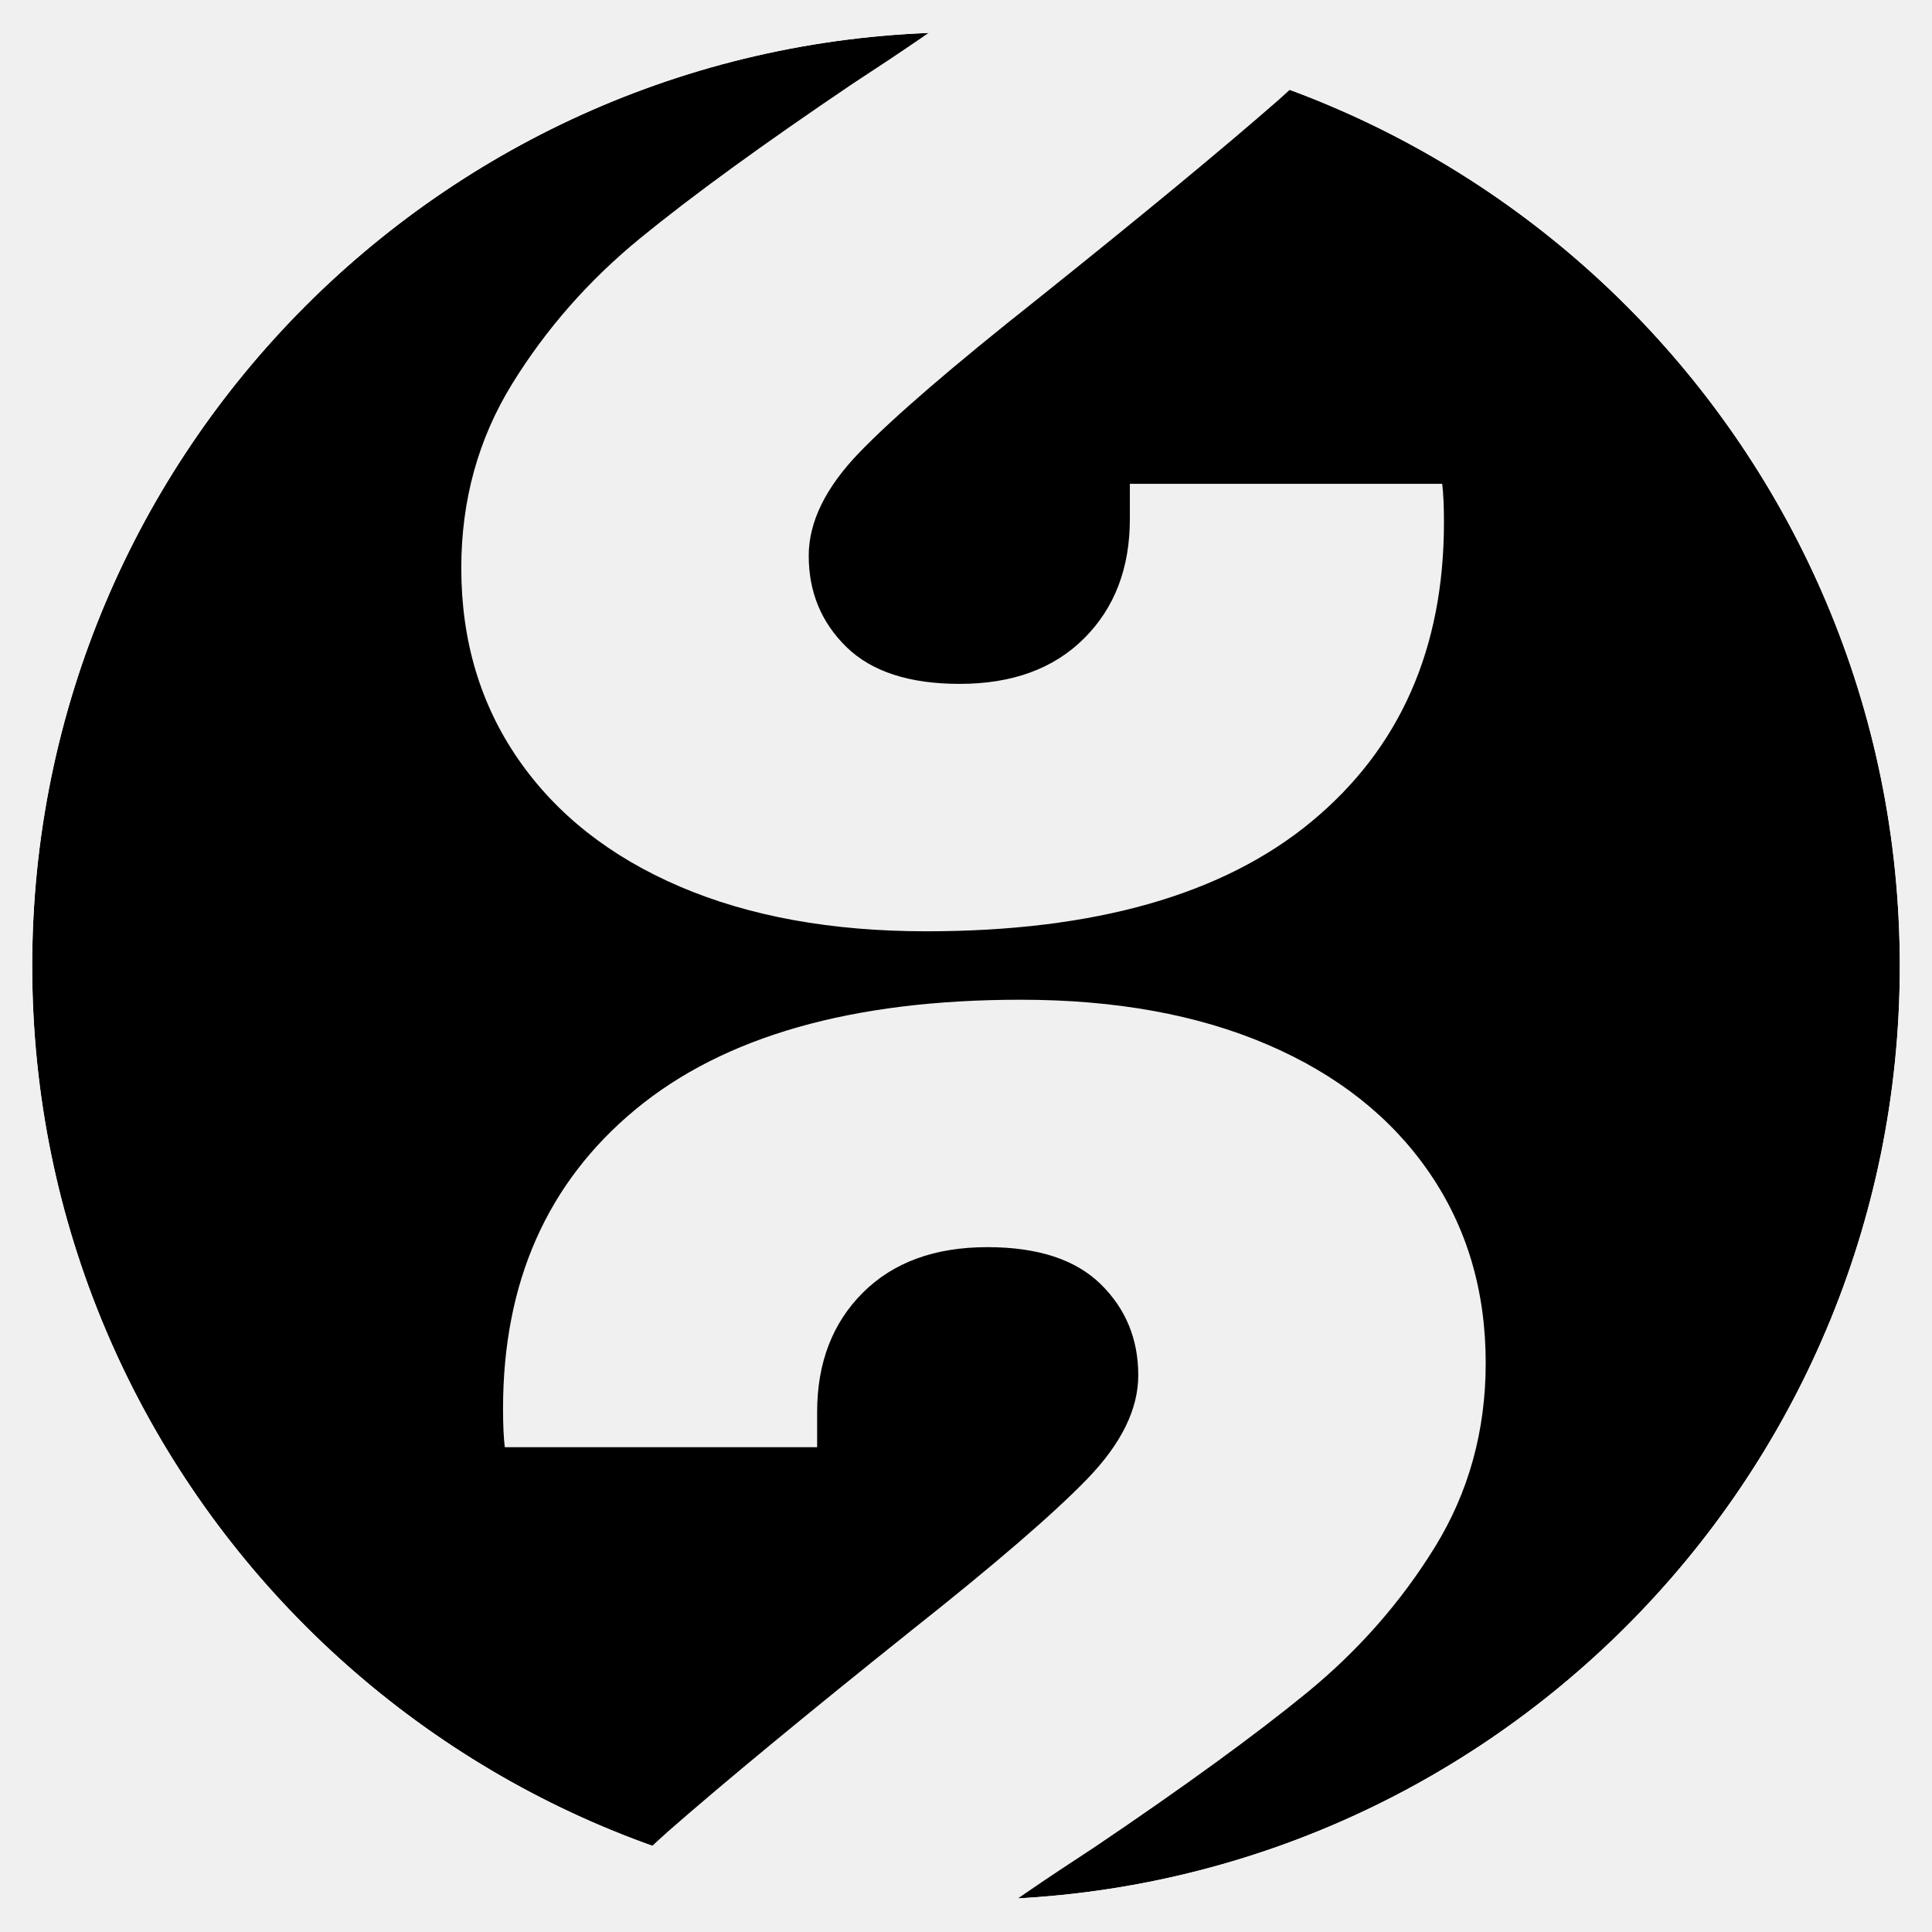
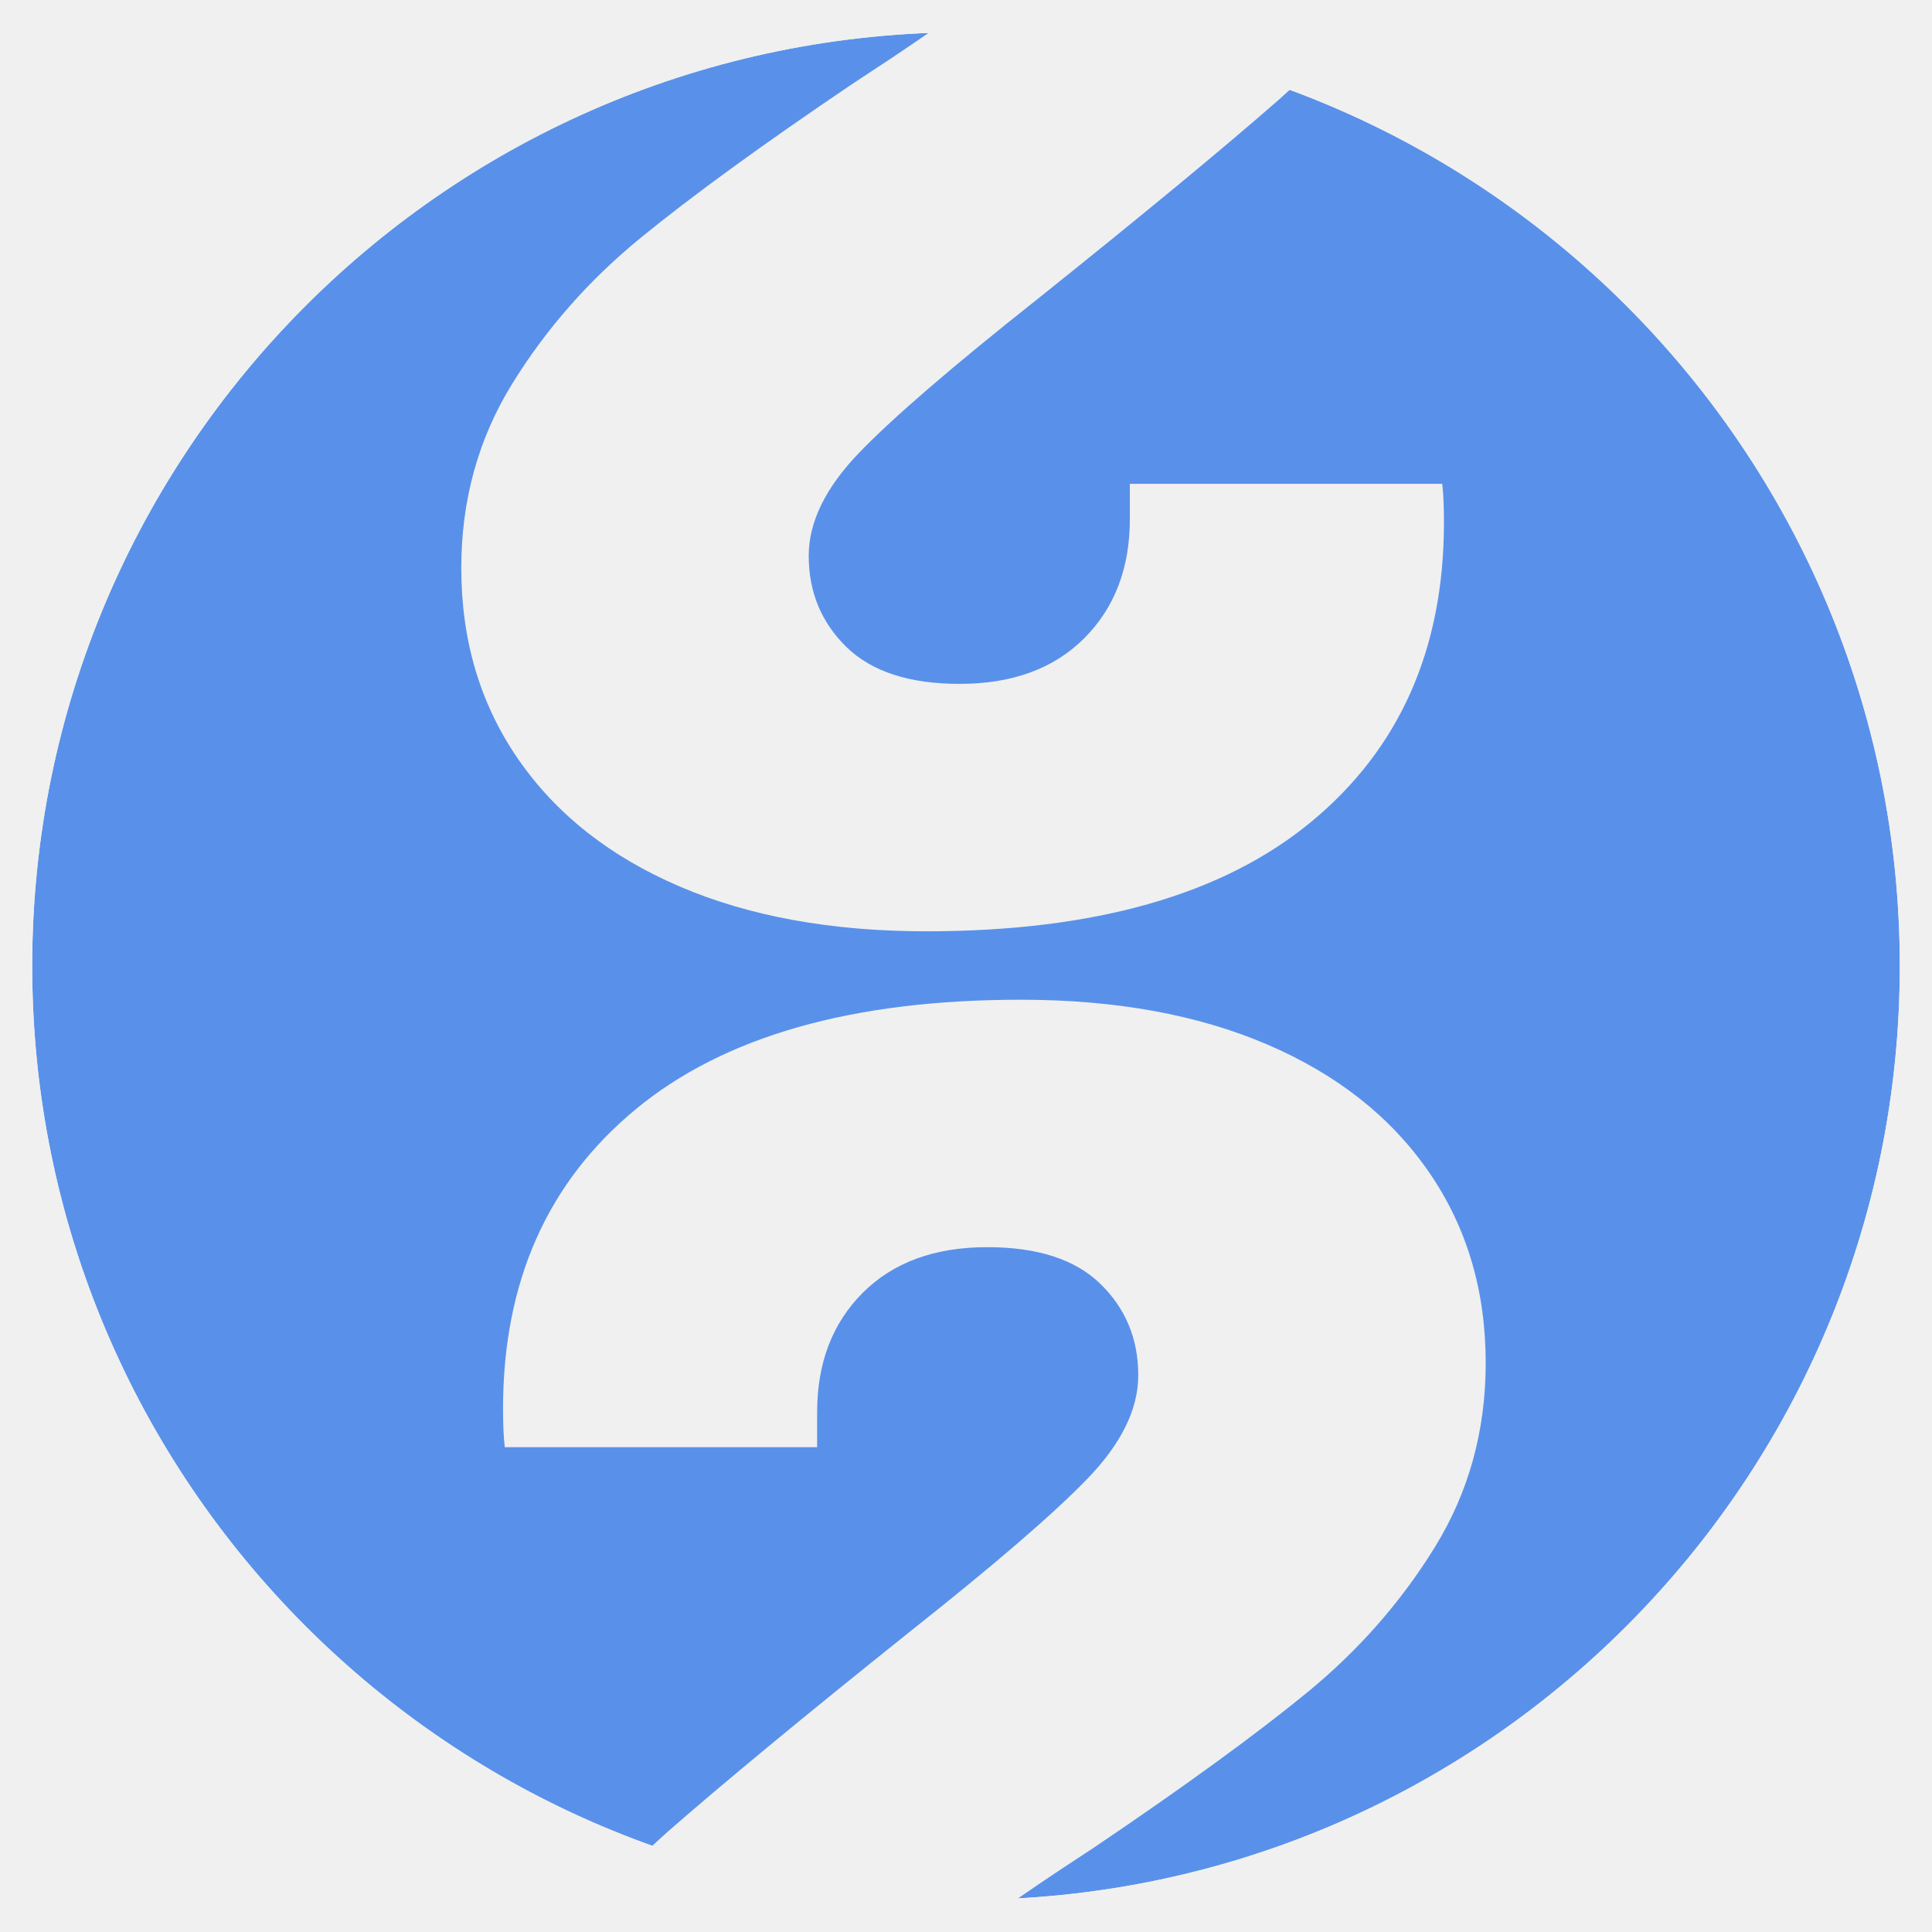
<svg xmlns="http://www.w3.org/2000/svg" width="1024" height="1024" viewBox="0 0 1500 1500">
  <defs>
    <mask id="logo-mask">
      <circle cx="750" cy="750" r="725" fill="white" />
      <g transform="matrix(1, 0, 0, 1, 320, 533)">
        <g transform="translate(1.076851, 1196.862)">
          <path fill="black" d="M 471.391 -953.672 C 544.953 -953.672 608.754 -942.086 662.797 -918.922 C 716.836 -895.766 758.617 -862.844 788.141 -820.156 C 817.66 -777.469 832.422 -727.969 832.422 -671.656 C 832.422 -618.977 819.25 -571.297 792.906 -528.609 C 766.57 -485.922 733.422 -448.227 693.453 -415.531 C 653.492 -382.832 598.547 -342.867 528.609 -295.641 C 489.555 -270.203 457.766 -248.406 433.234 -230.25 L 843.312 -230.25 L 843.312 0 L 66.75 0 L 66.75 -65.391 C 66.75 -113.523 77.875 -156.441 100.125 -194.141 C 122.383 -231.836 154.859 -269.758 197.547 -307.906 C 241.141 -346.051 303.812 -397.82 385.562 -463.219 C 450.957 -514.988 496.82 -554.492 523.156 -581.734 C 549.5 -608.984 562.672 -635.781 562.672 -662.125 C 562.672 -690.281 552.906 -713.895 533.375 -732.969 C 513.844 -752.039 484.551 -761.578 445.5 -761.578 C 404.625 -761.578 372.379 -749.77 348.766 -726.156 C 325.148 -702.539 313.344 -671.66 313.344 -633.516 L 313.344 -606.266 L 70.844 -606.266 C 69.938 -613.523 69.484 -623.516 69.484 -636.234 C 69.484 -734.328 103.77 -811.754 172.344 -868.516 C 240.914 -925.285 340.598 -953.672 471.391 -953.672 Z M 471.391 -953.672" />
        </g>
      </g>
      <g transform="matrix(1, 0, 0, 1, 281, 0)">
        <g transform="translate(909.5629, -230.6174)">
          <path fill="black" d="M -471.391 953.672 C -544.953 953.672 -608.754 942.086 -662.797 918.922 C -716.836 895.766 -758.617 862.844 -788.141 820.156 C -817.66 777.469 -832.422 727.969 -832.422 671.656 C -832.422 618.977 -819.25 571.297 -792.906 528.609 C -766.57 485.922 -733.422 448.227 -693.453 415.531 C -653.492 382.832 -598.547 342.867 -528.609 295.641 C -489.555 270.203 -457.766 248.406 -433.234 230.25 L -843.312 230.25 L -843.312 0 L -66.75 0 L -66.75 65.391 C -66.75 113.523 -77.875 156.441 -100.125 194.141 C -122.383 231.836 -154.859 269.758 -197.547 307.906 C -241.141 346.051 -303.812 397.82 -385.562 463.219 C -450.957 514.988 -496.82 554.492 -523.156 581.734 C -549.5 608.984 -562.672 635.781 -562.672 662.125 C -562.672 690.281 -552.906 713.895 -533.375 732.969 C -513.844 752.039 -484.551 761.578 -445.5 761.578 C -404.625 761.578 -372.379 749.77 -348.766 726.156 C -325.148 702.539 -313.344 671.66 -313.344 633.516 L -313.344 606.266 L -70.844 606.266 C -69.938 613.523 -69.484 623.516 -69.484 636.234 C -69.484 734.328 -103.77 811.754 -172.344 868.516 C -240.914 925.285 -340.598 953.672 -471.391 953.672 Z M -471.391 953.672" />
        </g>
      </g>
    </mask>
  </defs>
-   <circle cx="750" cy="750" r="725" fill="oklch(68.5% 0.169 237.323)" mask="url(#logo-mask)" />
+   <circle cx="750" cy="750" r="725" fill="#5991ea" mask="url(#logo-mask)" />
</svg>
